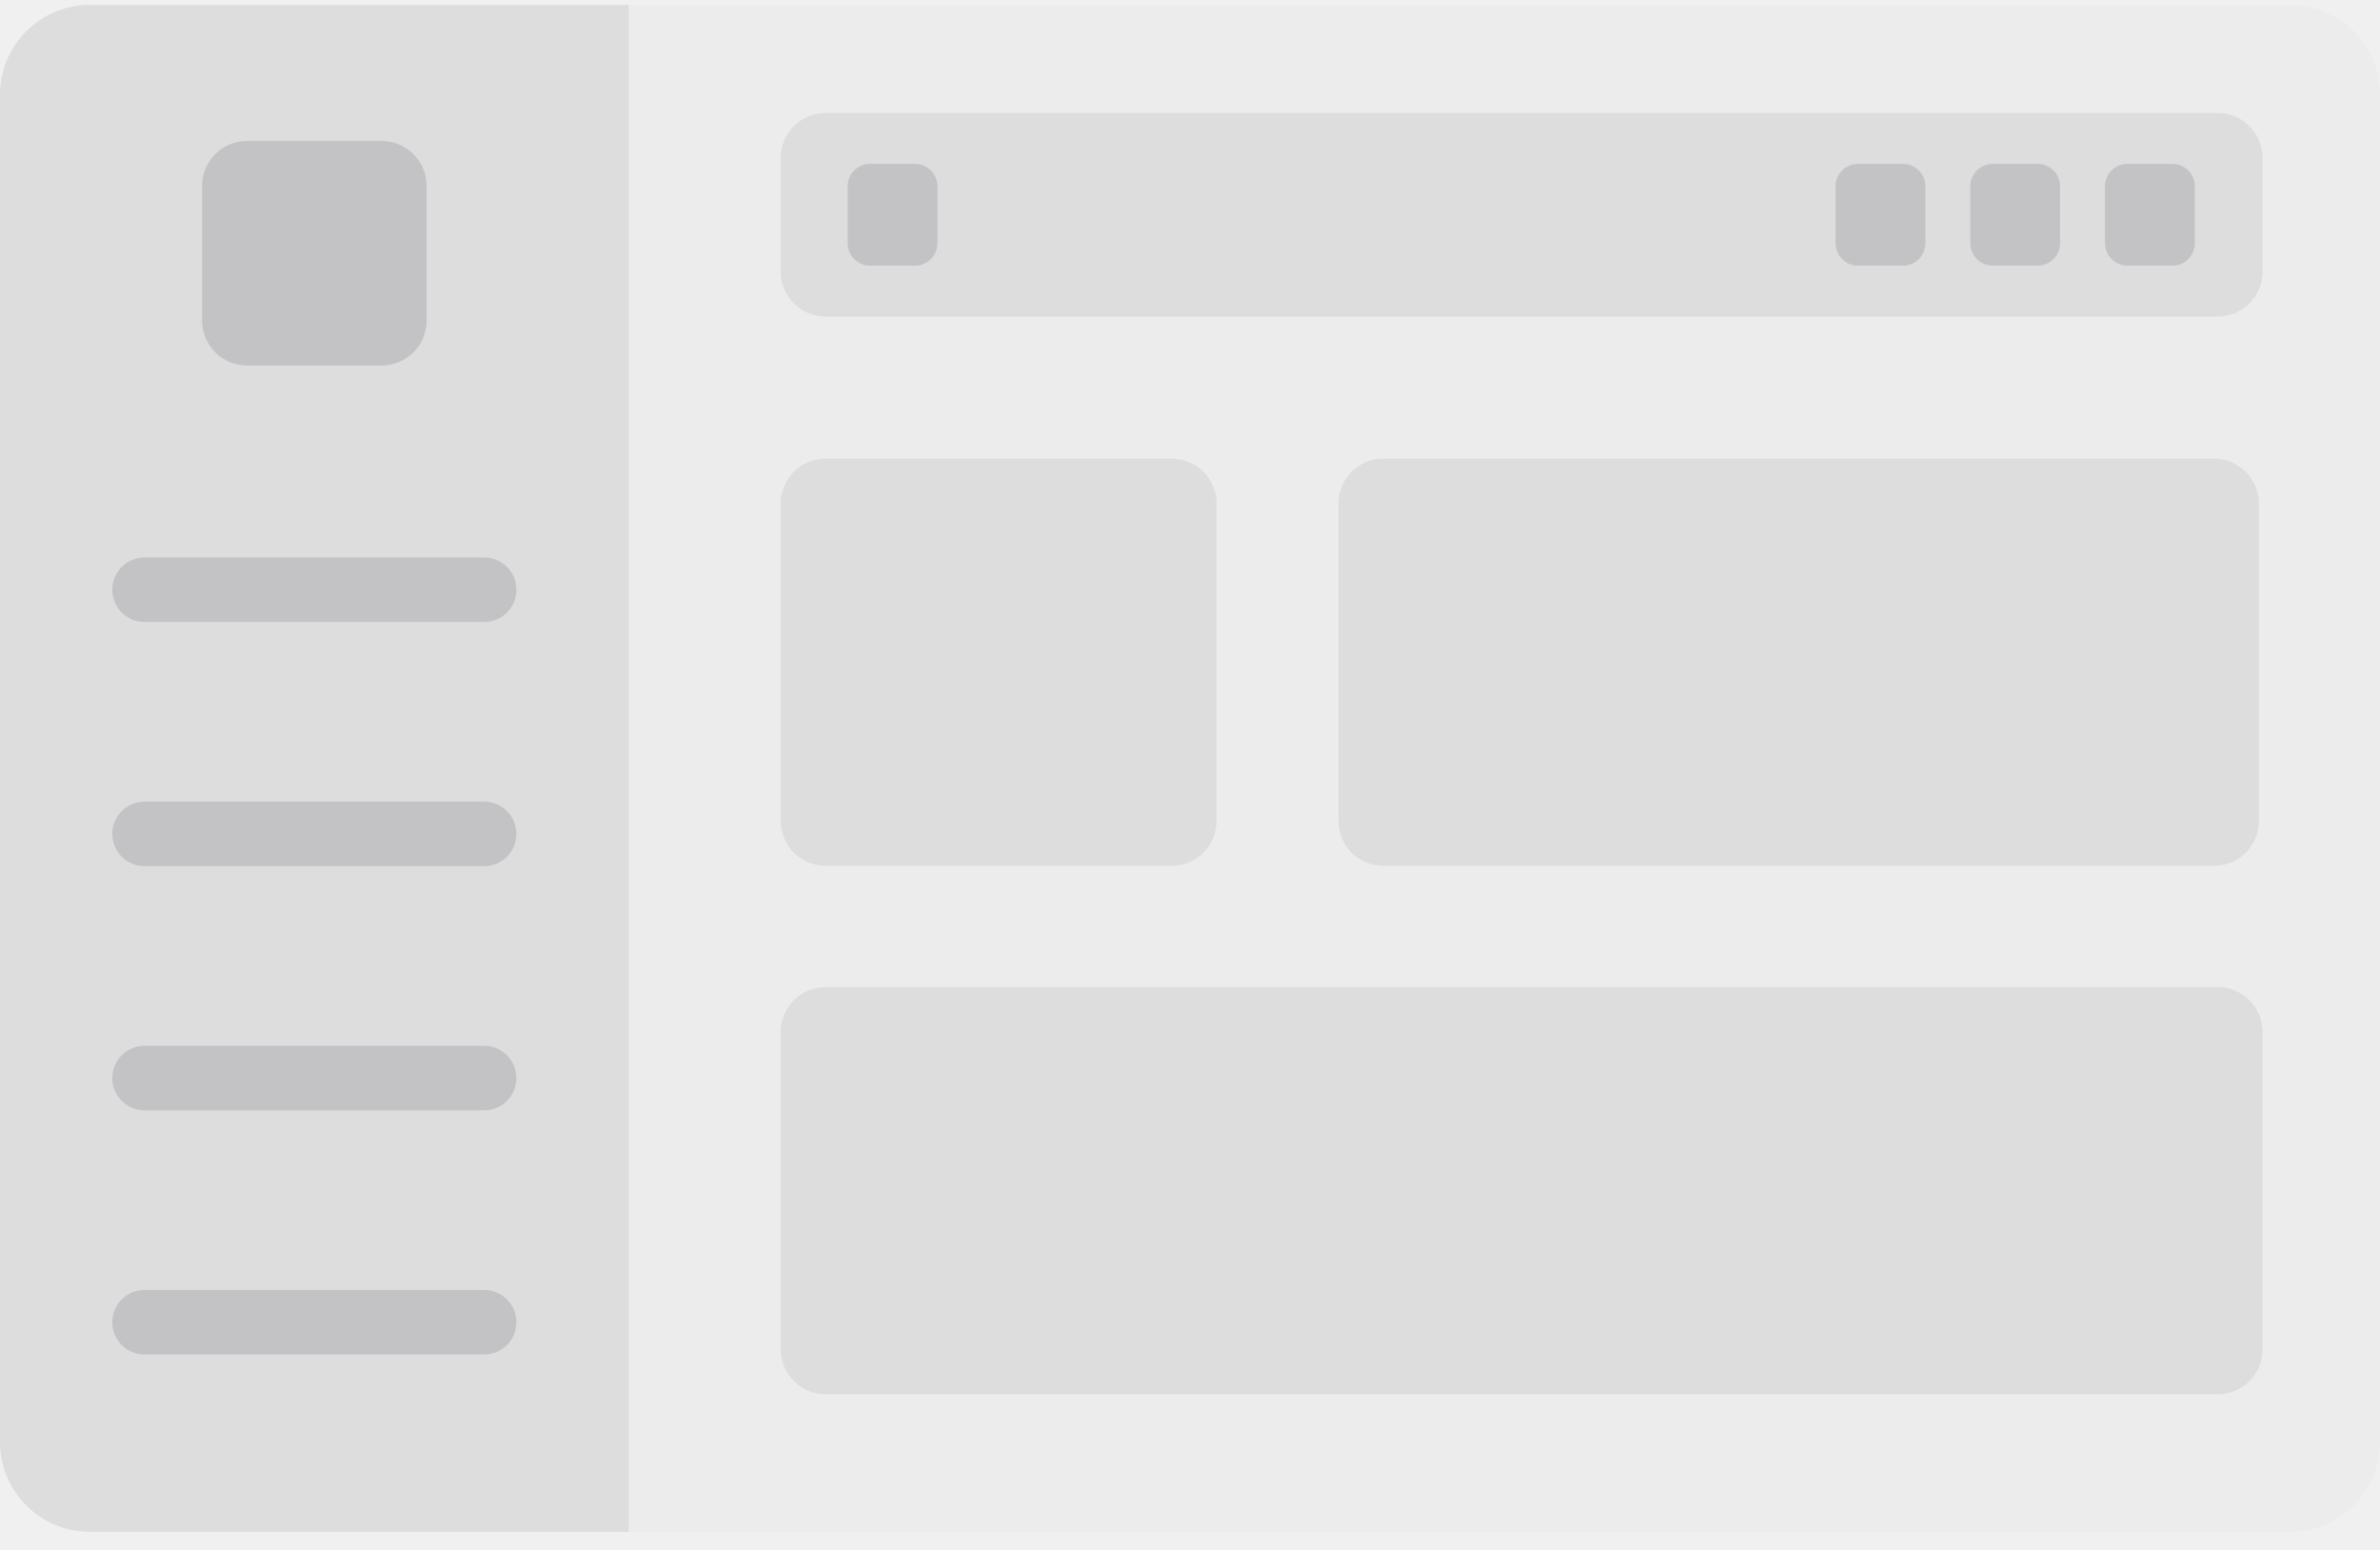
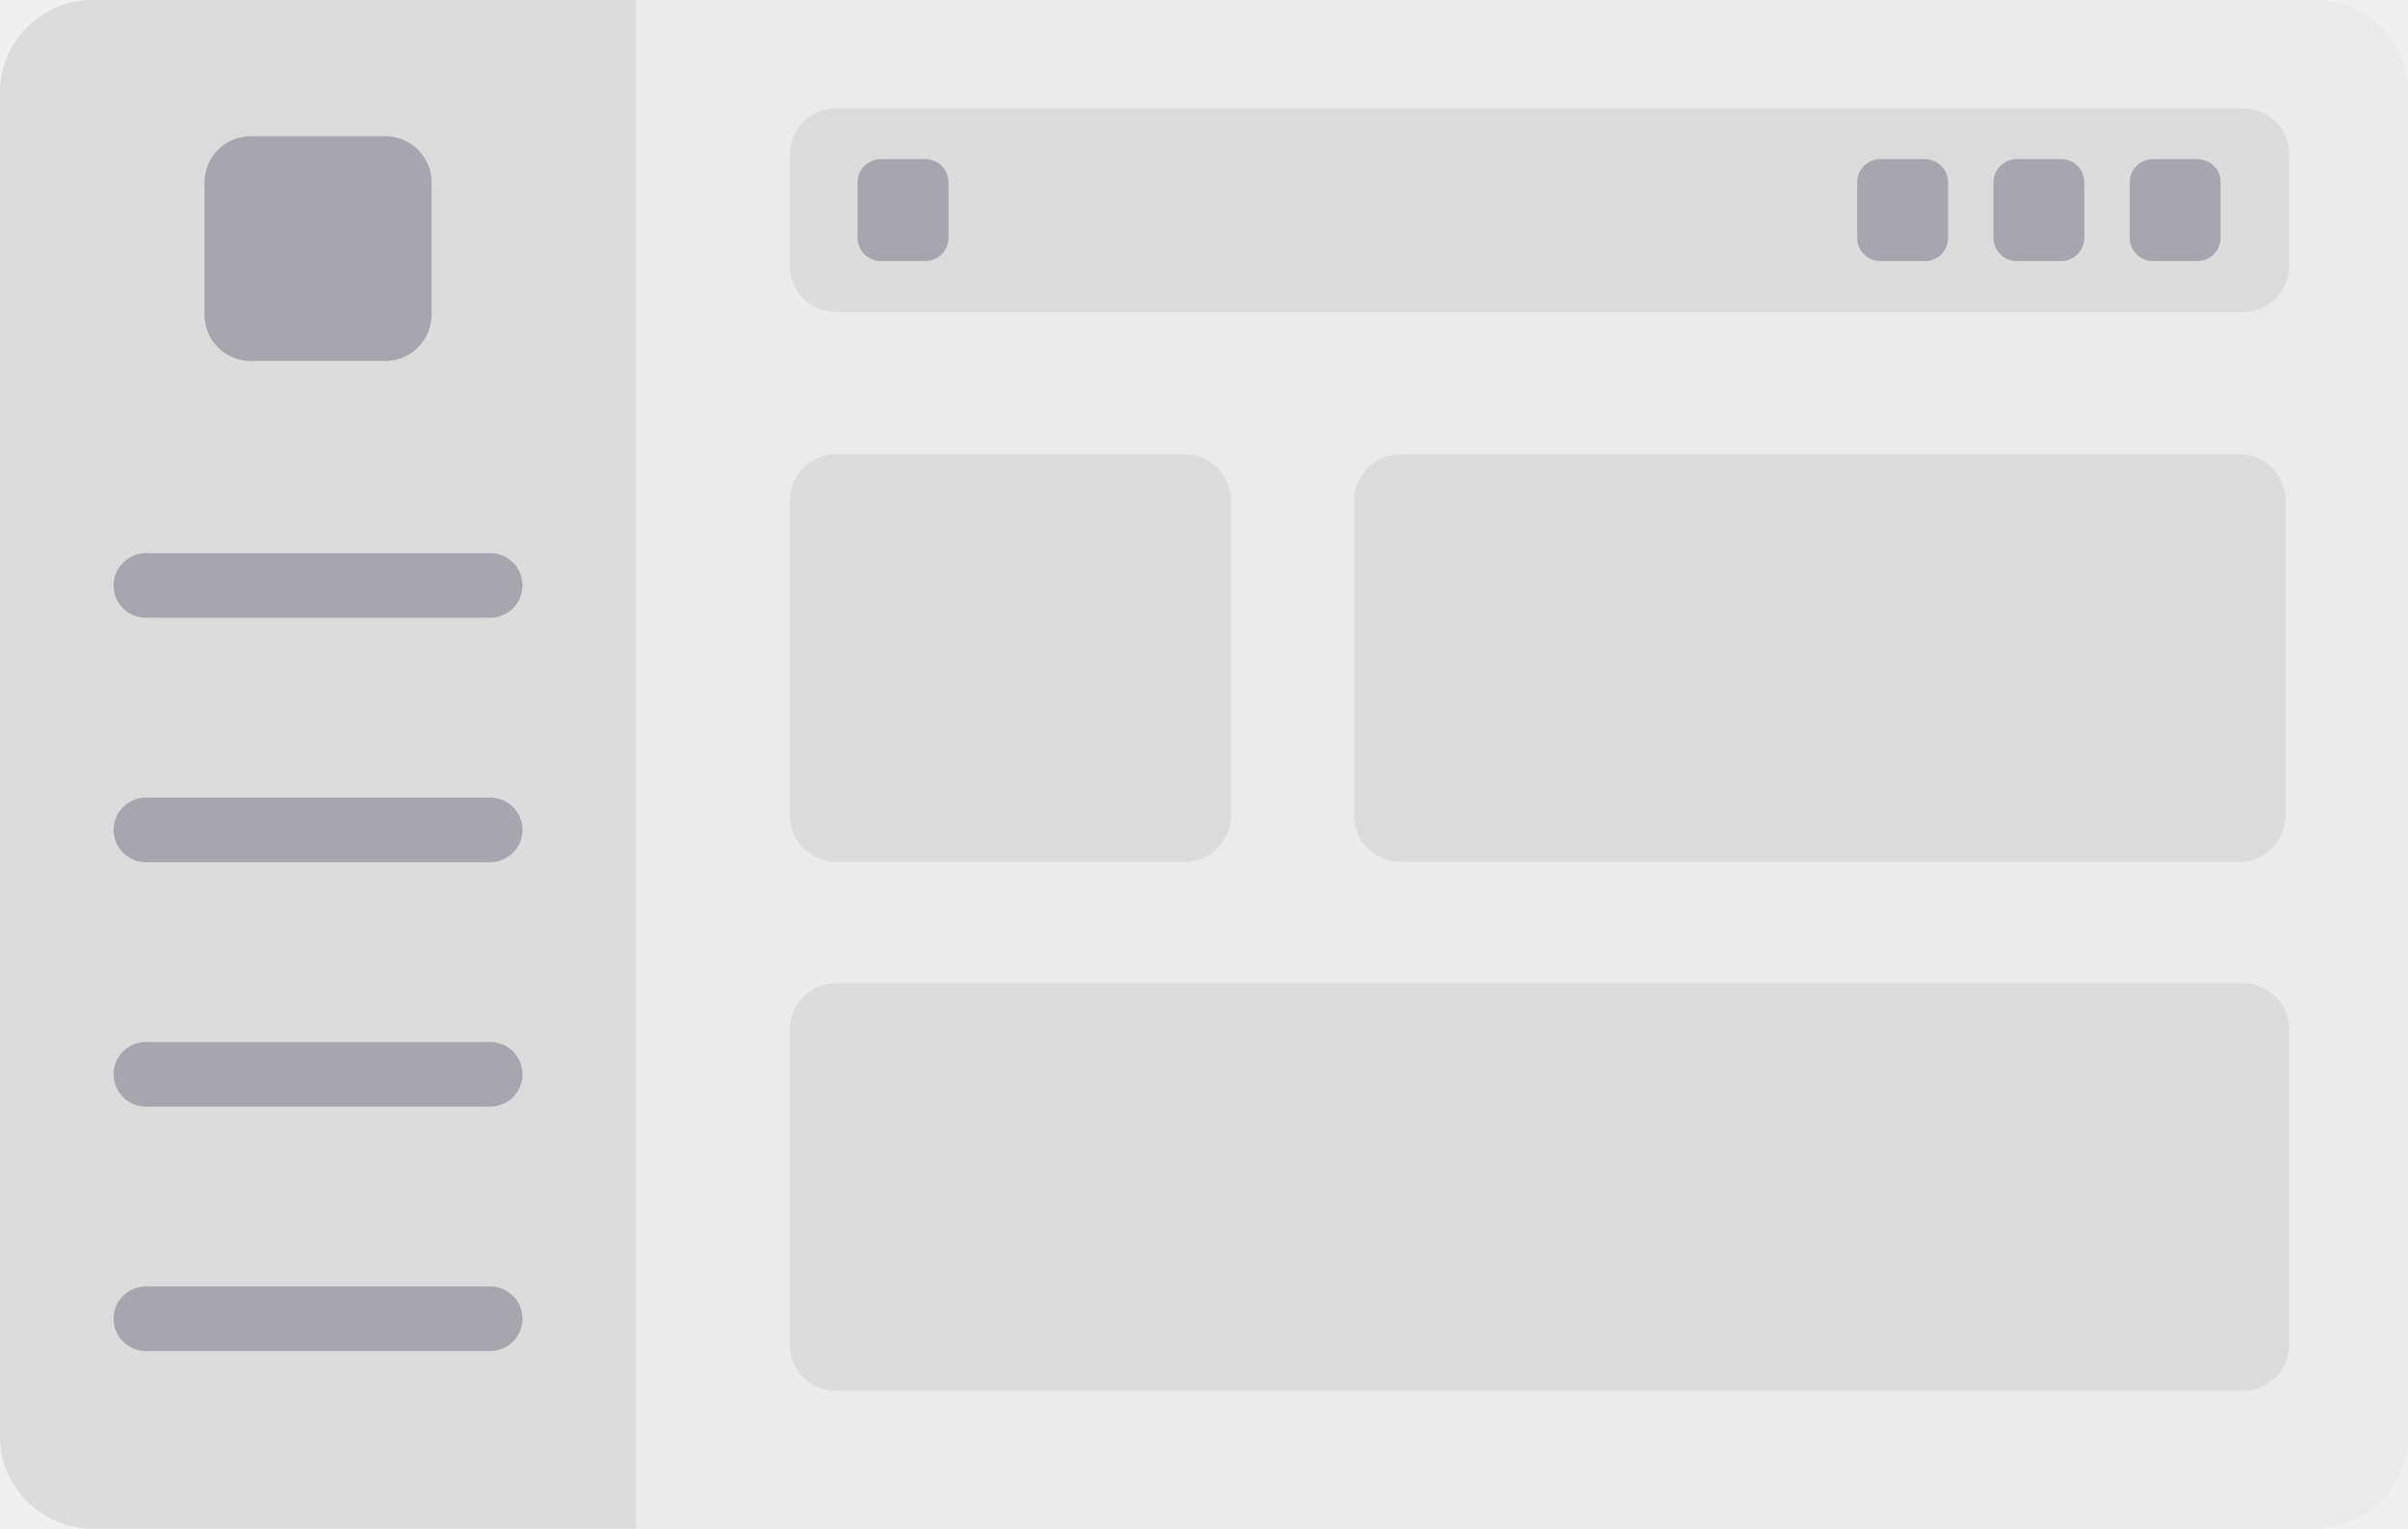
- <svg xmlns="http://www.w3.org/2000/svg" width="106" height="69" viewBox="0 0 106 69" fill="none">
-   <g clip-path="url(#clip0_2270_141358)">
-     <path d="M102 0.218H4C1.791 0.218 0 2.008 0 4.218V64.218C0 66.427 1.791 68.218 4 68.218H102C104.209 68.218 106 66.427 106 64.218V4.218C106 2.008 104.209 0.218 102 0.218Z" fill="#3A3541" fill-opacity="0.02" />
-     <path d="M0 4.218C0 2.008 1.791 0.218 4 0.218H28V68.218H4C1.791 68.218 0 66.427 0 64.218V4.218Z" fill="#3A3541" fill-opacity="0.08" />
-     <path d="M21.563 24.825H6.437C5.643 24.825 5 25.469 5 26.262V26.262C5 27.056 5.643 27.699 6.437 27.699H21.563C22.357 27.699 23 27.056 23 26.262C23 25.469 22.357 24.825 21.563 24.825Z" fill="#3A3541" fill-opacity="0.16" />
-     <path d="M17 6.277H11C9.895 6.277 9 7.173 9 8.277V14.277C9 15.382 9.895 16.277 11 16.277H17C18.105 16.277 19 15.382 19 14.277V8.277C19 7.173 18.105 6.277 17 6.277Z" fill="#3A3541" fill-opacity="0.16" />
-     <path d="M21.563 35.699H6.437C5.643 35.699 5 36.343 5 37.136V37.136C5 37.93 5.643 38.573 6.437 38.573H21.563C22.357 38.573 23 37.93 23 37.136C23 36.343 22.357 35.699 21.563 35.699Z" fill="#3A3541" fill-opacity="0.16" />
-     <path d="M21.563 46.573H6.437C5.643 46.573 5 47.217 5 48.01V48.01C5 48.804 5.643 49.447 6.437 49.447H21.563C22.357 49.447 23 48.804 23 48.01C23 47.217 22.357 46.573 21.563 46.573Z" fill="#3A3541" fill-opacity="0.16" />
-     <path d="M21.563 57.447H6.437C5.643 57.447 5 58.091 5 58.884V58.884C5 59.678 5.643 60.321 6.437 60.321H21.563C22.357 60.321 23 59.678 23 58.884C23 58.091 22.357 57.447 21.563 57.447Z" fill="#3A3541" fill-opacity="0.16" />
-     <path d="M98.772 5.031H36.772C35.667 5.031 34.772 5.926 34.772 7.031V12.098C34.772 13.202 35.667 14.098 36.772 14.098H98.772C99.876 14.098 100.771 13.202 100.771 12.098V7.031C100.771 5.926 99.876 5.031 98.772 5.031Z" fill="#3A3541" fill-opacity="0.08" />
-     <path d="M40.752 7.298H38.752C38.2 7.298 37.752 7.745 37.752 8.298V10.831C37.752 11.383 38.2 11.831 38.752 11.831H40.752C41.304 11.831 41.752 11.383 41.752 10.831V8.298C41.752 7.745 41.304 7.298 40.752 7.298Z" fill="#3A3541" fill-opacity="0.16" />
-     <path d="M84.752 7.298H82.752C82.2 7.298 81.752 7.745 81.752 8.298V10.831C81.752 11.383 82.2 11.831 82.752 11.831H84.752C85.304 11.831 85.752 11.383 85.752 10.831V8.298C85.752 7.745 85.304 7.298 84.752 7.298Z" fill="#3A3541" fill-opacity="0.16" />
-     <path d="M90.752 7.298H88.752C88.2 7.298 87.752 7.745 87.752 8.298V10.831C87.752 11.383 88.2 11.831 88.752 11.831H90.752C91.304 11.831 91.752 11.383 91.752 10.831V8.298C91.752 7.745 91.304 7.298 90.752 7.298Z" fill="#3A3541" fill-opacity="0.16" />
-     <path d="M96.752 7.298H94.752C94.2 7.298 93.752 7.745 93.752 8.298V10.831C93.752 11.383 94.2 11.831 94.752 11.831H96.752C97.304 11.831 97.752 11.383 97.752 10.831V8.298C97.752 7.745 97.304 7.298 96.752 7.298Z" fill="#3A3541" fill-opacity="0.16" />
-     <path d="M98.609 20.425H61.609C60.505 20.425 59.609 21.321 59.609 22.425V36.559C59.609 37.663 60.505 38.559 61.609 38.559H98.609C99.714 38.559 100.609 37.663 100.609 36.559V22.425C100.609 21.321 99.714 20.425 98.609 20.425Z" fill="#3A3541" fill-opacity="0.08" />
-     <path d="M52.183 20.425H36.772C35.667 20.425 34.772 21.321 34.772 22.425V36.559C34.772 37.663 35.667 38.559 36.772 38.559H52.183C53.288 38.559 54.183 37.663 54.183 36.559V22.425C54.183 21.321 53.288 20.425 52.183 20.425Z" fill="#3A3541" fill-opacity="0.08" />
-     <path d="M98.772 43.959H36.772C35.667 43.959 34.772 44.854 34.772 45.959V60.092C34.772 61.197 35.667 62.092 36.772 62.092H98.772C99.876 62.092 100.771 61.197 100.771 60.092V45.959C100.771 44.854 99.876 43.959 98.772 43.959Z" fill="#3A3541" fill-opacity="0.08" />
-   </g>
-   <defs>
-     <clipPath id="clip0_2270_141358">
-       <rect width="106" height="69" fill="white" />
-     </clipPath>
-   </defs>
+ <svg xmlns="http://www.w3.org/2000/svg" width="104" height="66" viewBox="0 0 104 66" fill="none">
+   <rect width="104" height="66" rx="4" fill="#2E263D" fill-opacity="0.02" />
+   <path d="M0 4C0 1.791 1.791 0 4 0H27.472V66H4C1.791 66 0 64.209 0 62V4Z" fill="#2E263D" fill-opacity="0.08" />
+   <rect x="4.906" y="23.884" width="17.66" height="2.789" rx="1.395" fill="#2E263D" fill-opacity="0.3" />
+   <rect x="8.83" y="5.881" width="9.811" height="9.706" rx="2" fill="#2E263D" fill-opacity="0.3" />
+   <rect x="4.906" y="34.438" width="17.66" height="2.789" rx="1.395" fill="#2E263D" fill-opacity="0.3" />
+   <rect x="4.906" y="44.992" width="17.66" height="2.789" rx="1.395" fill="#2E263D" fill-opacity="0.3" />
+   <rect x="4.906" y="55.546" width="17.66" height="2.789" rx="1.395" fill="#2E263D" fill-opacity="0.3" />
+   <rect x="34.115" y="4.672" width="64.755" height="8.8" rx="2" fill="#2E263D" fill-opacity="0.08" />
+   <rect x="37.039" y="6.872" width="3.925" height="4.4" rx="1" fill="#2E263D" fill-opacity="0.3" />
+   <rect x="80.21" y="6.872" width="3.925" height="4.4" rx="1" fill="#2E263D" fill-opacity="0.3" />
+   <rect x="86.096" y="6.872" width="3.925" height="4.4" rx="1" fill="#2E263D" fill-opacity="0.3" />
+   <rect x="91.982" y="6.872" width="3.925" height="4.4" rx="1" fill="#2E263D" fill-opacity="0.3" />
+   <rect x="58.484" y="19.613" width="40.226" height="17.6" rx="2" fill="#2E263D" fill-opacity="0.08" />
+   <rect x="34.115" y="19.613" width="19.046" height="17.6" rx="2" fill="#2E263D" fill-opacity="0.08" />
+   <rect x="34.115" y="42.455" width="64.755" height="17.6" rx="2" fill="#2E263D" fill-opacity="0.08" />
</svg>
